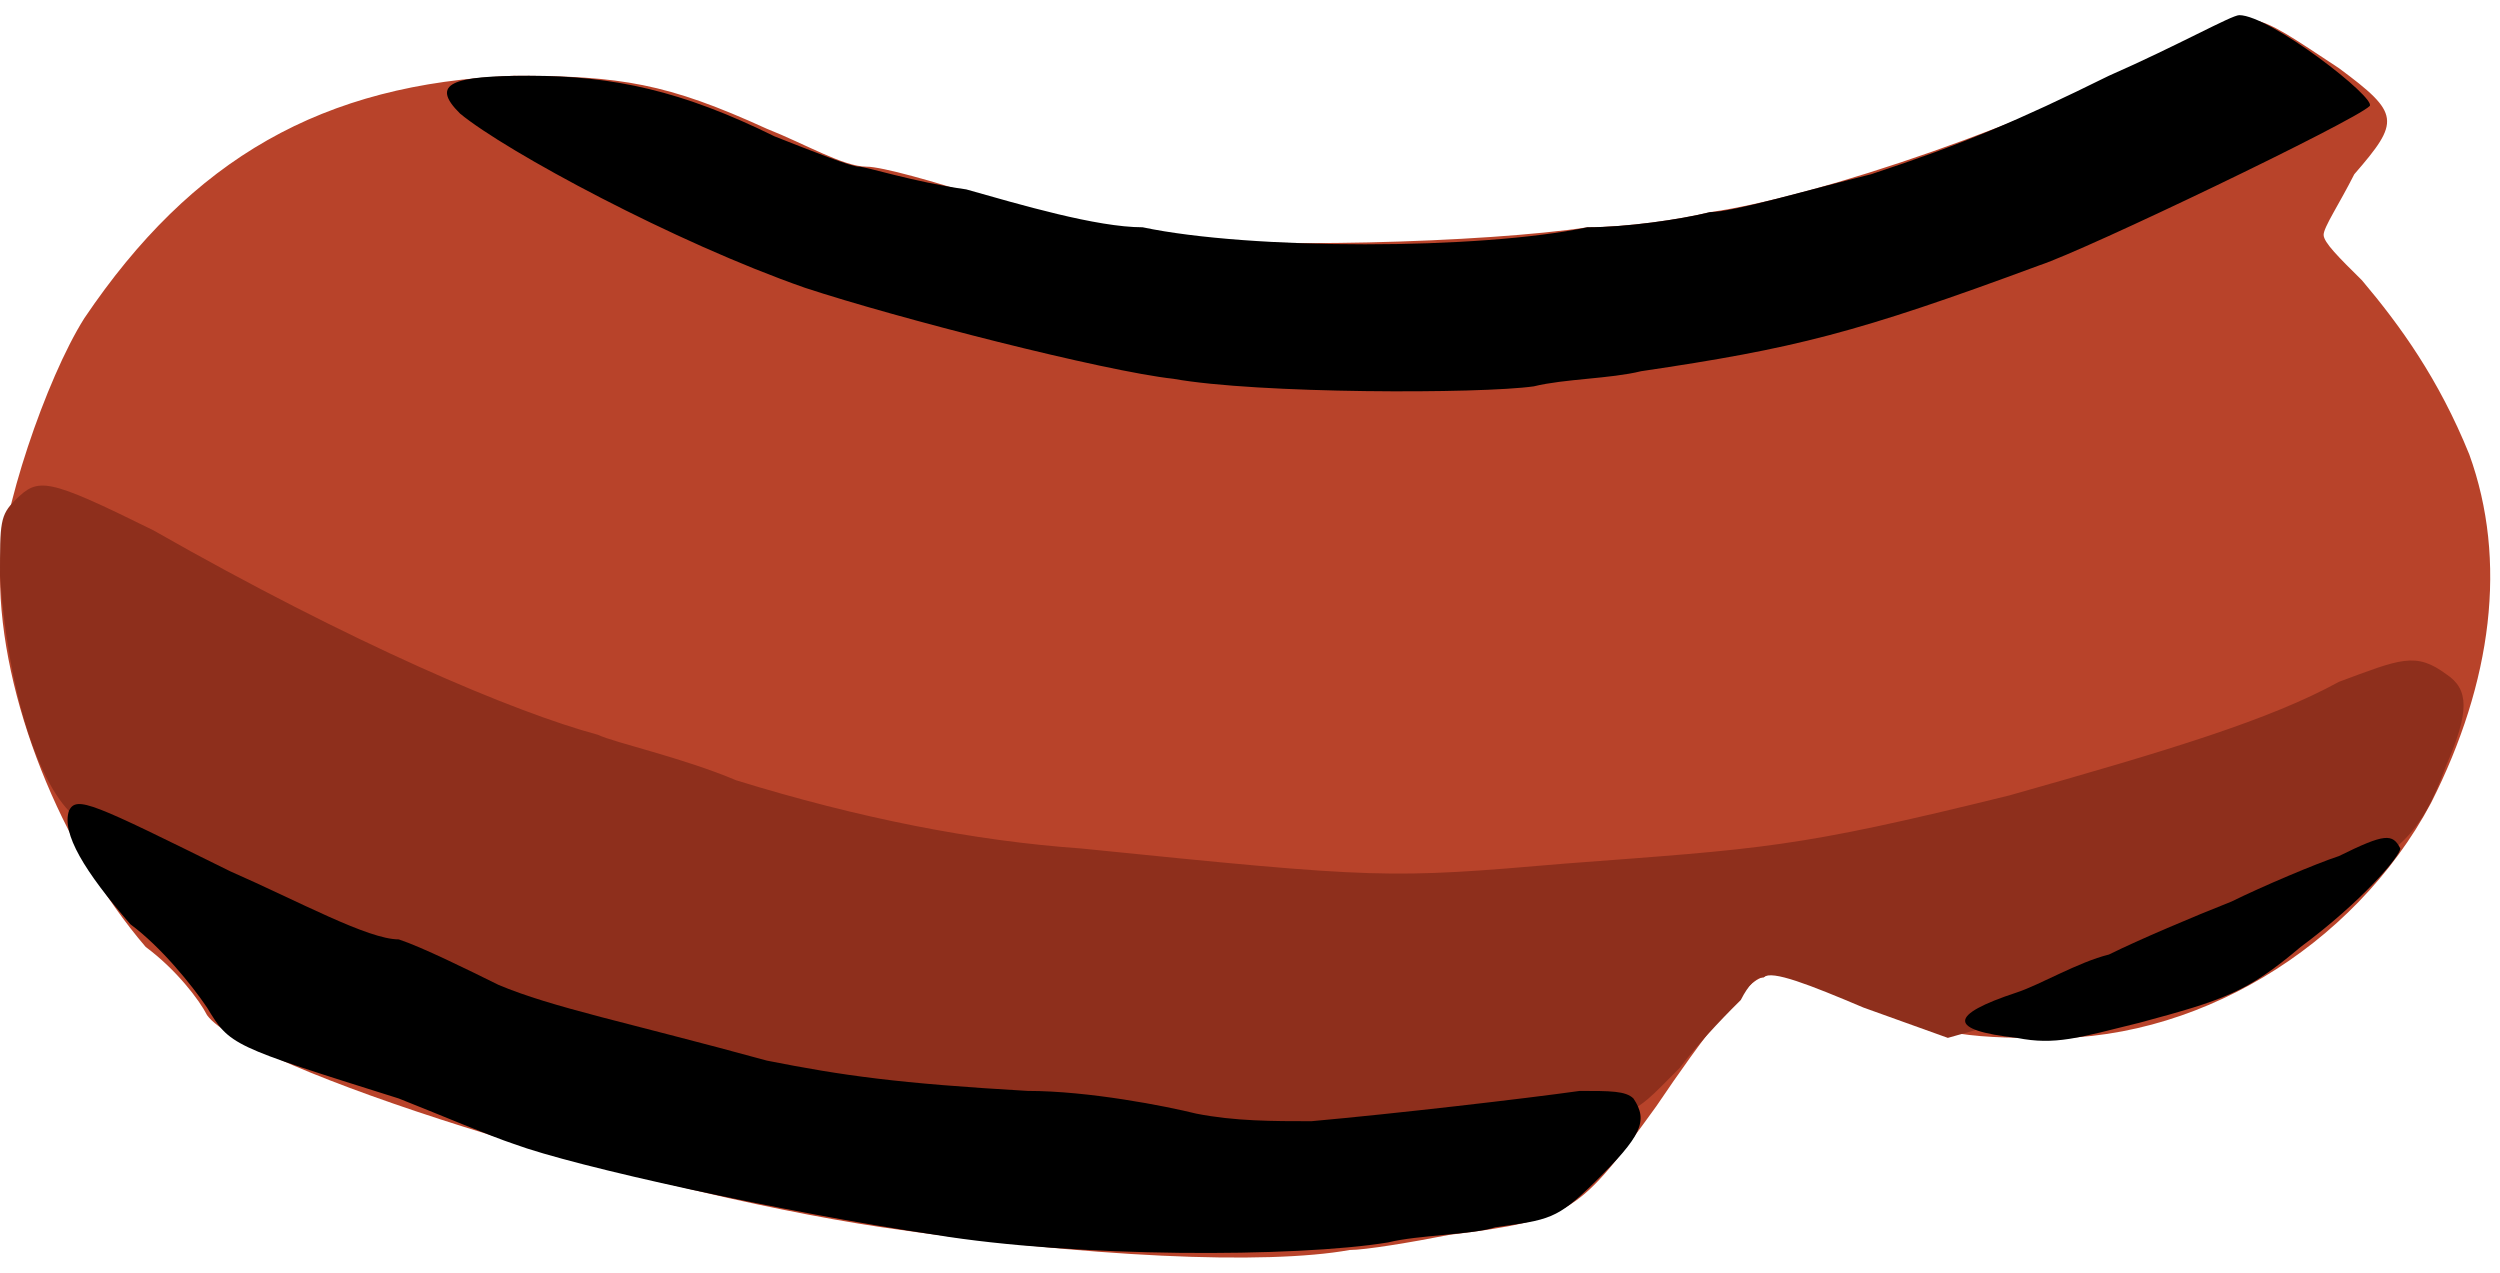
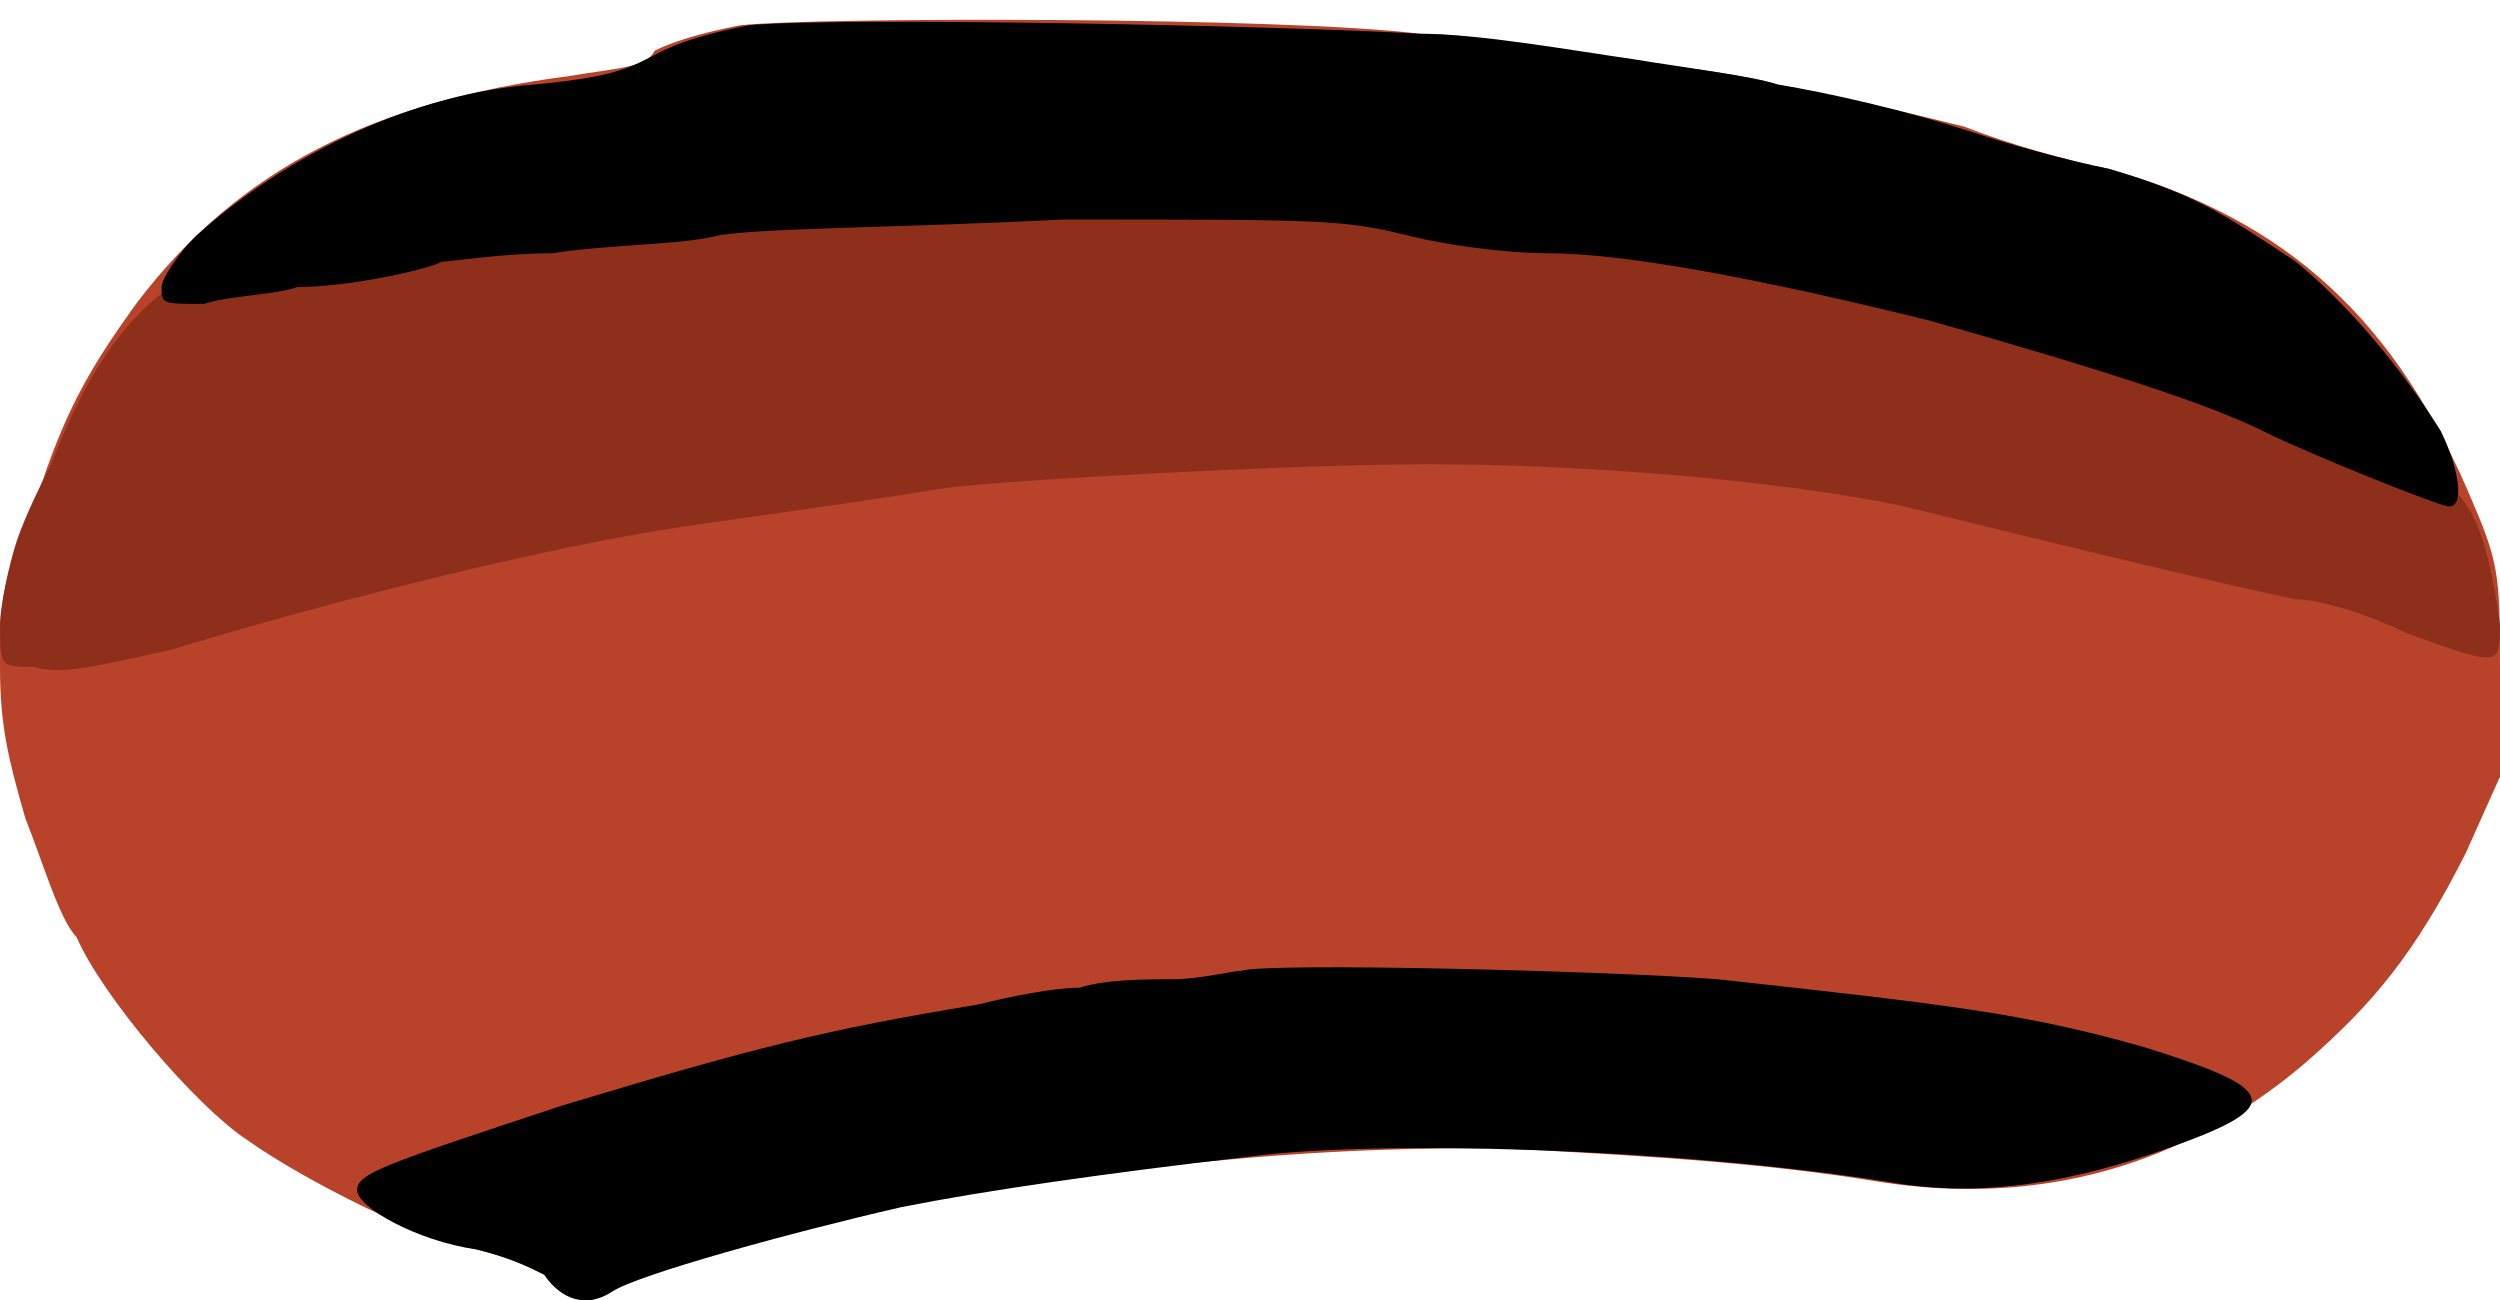
- <svg xmlns="http://www.w3.org/2000/svg" width="55" height="28" viewBox="0 0 326 168" preserveAspectRatio="none">
-   <g transform="translate(0,168) scale(1,-1)" fill="#B8432A" stroke="none">
-     <path d="M284 162 c-18 -10 -47 -20 -61 -22 -4 -1 -11 -2 -16 -2 -13 -2 -44 -3 -58 -1 -5 1 -15 3 -21 5 -6 2 -13 4 -15 4 -3 0 -8 3 -13 5 -13 6 -19 7 -33 7 -25 -1 -42 -11 -56 -32 -5 -8 -11 -26 -11 -34 0 -16 8 -36 19 -49 4 -3 7 -7 8 -9 5 -7 55 -23 88 -28 27 -4 50 -5 61 -3 2 0 8 1 13 2 16 2 17 3 27 17 6 9 12 17 14 17 1 1 4 0 10 -2 10 -5 15 -6 25 -6 21 -1 42 12 52 31 8 16 10 32 5 46 -4 10 -9 17 -14 23 -3 3 -5 5 -5 6 0 1 2 4 4 8 6 7 6 8 -2 14 -12 8 -11 8 -21 3z" />
+ <svg xmlns="http://www.w3.org/2000/svg" width="50" height="26" viewBox="0 0 294 154" preserveAspectRatio="none">
+   <g transform="translate(0,154) scale(1,-1)" fill="#B8432A" stroke="none">
+     <path d="M87 151 c-5 -1 -8 -2 -10 -3 -1 -2 -4 -2 -10 -3 -23 -3 -39 -11 -51 -27 -5 -7 -8 -12 -11 -21 -5 -12 -5 -14 -5 -22 0 -7 1 -11 3 -18 2 -5 4 -12 6 -14 3 -7 14 -20 20 -24 7 -5 21 -12 27 -13 4 -1 6 -2 8 -3 2 -3 6 -4 7 -2 2 2 31 10 50 13 24 3 36 4 55 4 20 -1 33 -2 45 -4 19 -3 36 2 50 14 8 7 13 13 19 25 l4 9 0 12 c0 11 0 13 -3 20 -9 22 -22 34 -43 40 -5 1 -12 3 -17 5 -12 3 -17 4 -22 5 -3 1 -11 2 -18 3 -7 1 -18 3 -24 3 -16 2 -71 2 -80 1z" />
  </g>
-   <g transform="translate(0,168) scale(1,-1)" fill="#8E2F1C" stroke="none">
-     <path d="M2 102 c-2 -2 -2 -3 -2 -10 1 -15 5 -28 10 -32 3 -3 36 -19 42 -21 4 0 8 -2 11 -3 6 -4 19 -8 30 -10 9 -2 13 -3 26 -5 3 -1 10 -1 15 -1 6 0 13 -1 19 -2 11 -2 11 -2 36 0 25 2 23 2 30 9 3 4 7 8 8 9 1 2 2 3 3 3 1 1 6 -1 13 -4 l11 -4 7 2 c4 1 11 4 15 6 4 2 12 5 17 8 19 7 22 9 26 20 3 7 3 10 0 12 -4 3 -6 2 -14 -1 -9 -5 -22 -9 -43 -15 -28 -7 -32 -7 -58 -9 -23 -2 -24 -2 -63 2 -14 1 -29 4 -45 9 -7 3 -16 5 -18 6 -11 3 -32 12 -58 27 -14 7 -15 7 -18 4z" />
+   <g transform="translate(0,154) scale(1,-1)" fill="#8E2F1C" stroke="none">
+     <path d="M94 131 c-1 0 -14 -2 -29 -3 -10 -1 -14 -2 -20 -6 -3 -1 -3 -1 -8 0 -4 2 -5 2 -11 1 -9 -3 -15 -11 -20 -24 -1 -2 -3 -6 -4 -9 -1 -3 -2 -8 -2 -10 0 -5 0 -5 4 -5 3 -1 7 0 16 2 23 7 48 13 63 15 14 2 21 3 27 4 5 1 42 3 58 3 19 0 42 -2 56 -5 24 -6 41 -10 46 -11 3 0 9 -2 13 -4 11 -4 11 -4 11 1 -2 14 -4 17 -14 21 -3 1 -9 3 -12 5 -11 5 -47 16 -68 20 -6 1 -14 2 -19 2 -4 0 -11 1 -15 2 -6 2 -11 2 -24 2 -15 0 -17 0 -21 -2 l-5 -2 -6 2 c-5 2 -15 3 -16 1z" />
  </g>
-   <g transform="translate(0,168) scale(1,-1)" fill="#000000" stroke="none">
-     <path d="M275 158 c-12 -6 -19 -9 -31 -13 -8 -2 -18 -5 -21 -5 -4 -1 -11 -2 -16 -2 -14 -3 -44 -3 -58 0 -6 0 -16 3 -23 5 -7 1 -13 3 -14 3 -1 0 -6 2 -11 4 -12 6 -21 8 -32 8 -10 0 -13 -1 -9 -5 6 -5 28 -17 45 -23 12 -4 39 -11 48 -12 11 -2 40 -2 47 -1 4 1 10 1 14 2 20 3 28 5 52 14 6 2 41 19 43 21 1 1 -13 12 -17 12 -1 0 -8 -4 -17 -8z" />
-     <path d="M9 61 c-1 -3 2 -8 8 -15 4 -3 8 -8 10 -11 3 -5 3 -5 25 -12 5 -2 12 -5 15 -6 8 -3 35 -9 55 -12 18 -3 47 -3 59 -1 4 1 11 1 14 2 7 1 8 1 13 6 6 6 7 8 5 11 -1 1 -3 1 -7 1 -7 -1 -24 -3 -35 -4 -5 0 -10 0 -15 1 -4 1 -14 3 -22 3 -17 1 -24 2 -34 4 -18 5 -28 7 -35 10 -4 2 -10 5 -13 6 -4 0 -13 5 -22 9 -18 9 -20 10 -21 8z" />
-     <path d="M305 55 c-3 -1 -10 -4 -14 -6 -5 -2 -12 -5 -16 -7 -4 -1 -9 -4 -12 -5 -9 -3 -9 -5 0 -6 5 -1 8 0 16 2 11 3 14 4 21 10 8 6 13 12 13 13 -1 2 -2 2 -8 -1z" />
+   <g transform="translate(0,154) scale(1,-1)" fill="#000000" stroke="none">
+     <path d="M88 151 c-5 -1 -8 -2 -10 -3 -4 -2 -5 -3 -15 -4 -14 -1 -29 -8 -40 -18 -2 -2 -4 -5 -4 -6 0 -2 0 -2 5 -2 3 1 8 1 11 2 6 0 15 2 17 3 1 0 7 1 13 1 6 1 15 1 19 2 4 1 22 1 41 2 31 0 33 0 41 -2 4 -1 11 -2 16 -2 9 0 25 -3 45 -8 21 -6 33 -10 39 -13 6 -3 21 -9 22 -9 2 0 1 5 -1 9 -5 8 -11 15 -17 20 -9 6 -12 8 -22 11 -5 1 -12 3 -15 4 -9 3 -18 5 -24 6 -3 1 -11 2 -17 3 -7 1 -18 3 -25 3 -17 1 -69 2 -79 1z" />
+     <path d="M146 39 c-1 0 -5 -1 -8 -1 -3 0 -8 0 -11 -1 -3 0 -8 -1 -12 -2 -18 -3 -26 -5 -49 -12 -21 -7 -24 -8 -24 -10 0 -2 7 -6 14 -7 4 -1 6 -2 8 -3 2 -3 5 -4 8 -2 3 2 21 7 34 10 10 2 24 4 41 6 15 2 50 1 75 -3 11 -2 22 0 33 4 14 5 13 7 -3 12 -14 4 -23 5 -50 8 -13 1 -53 2 -56 1z" />
  </g>
</svg>
